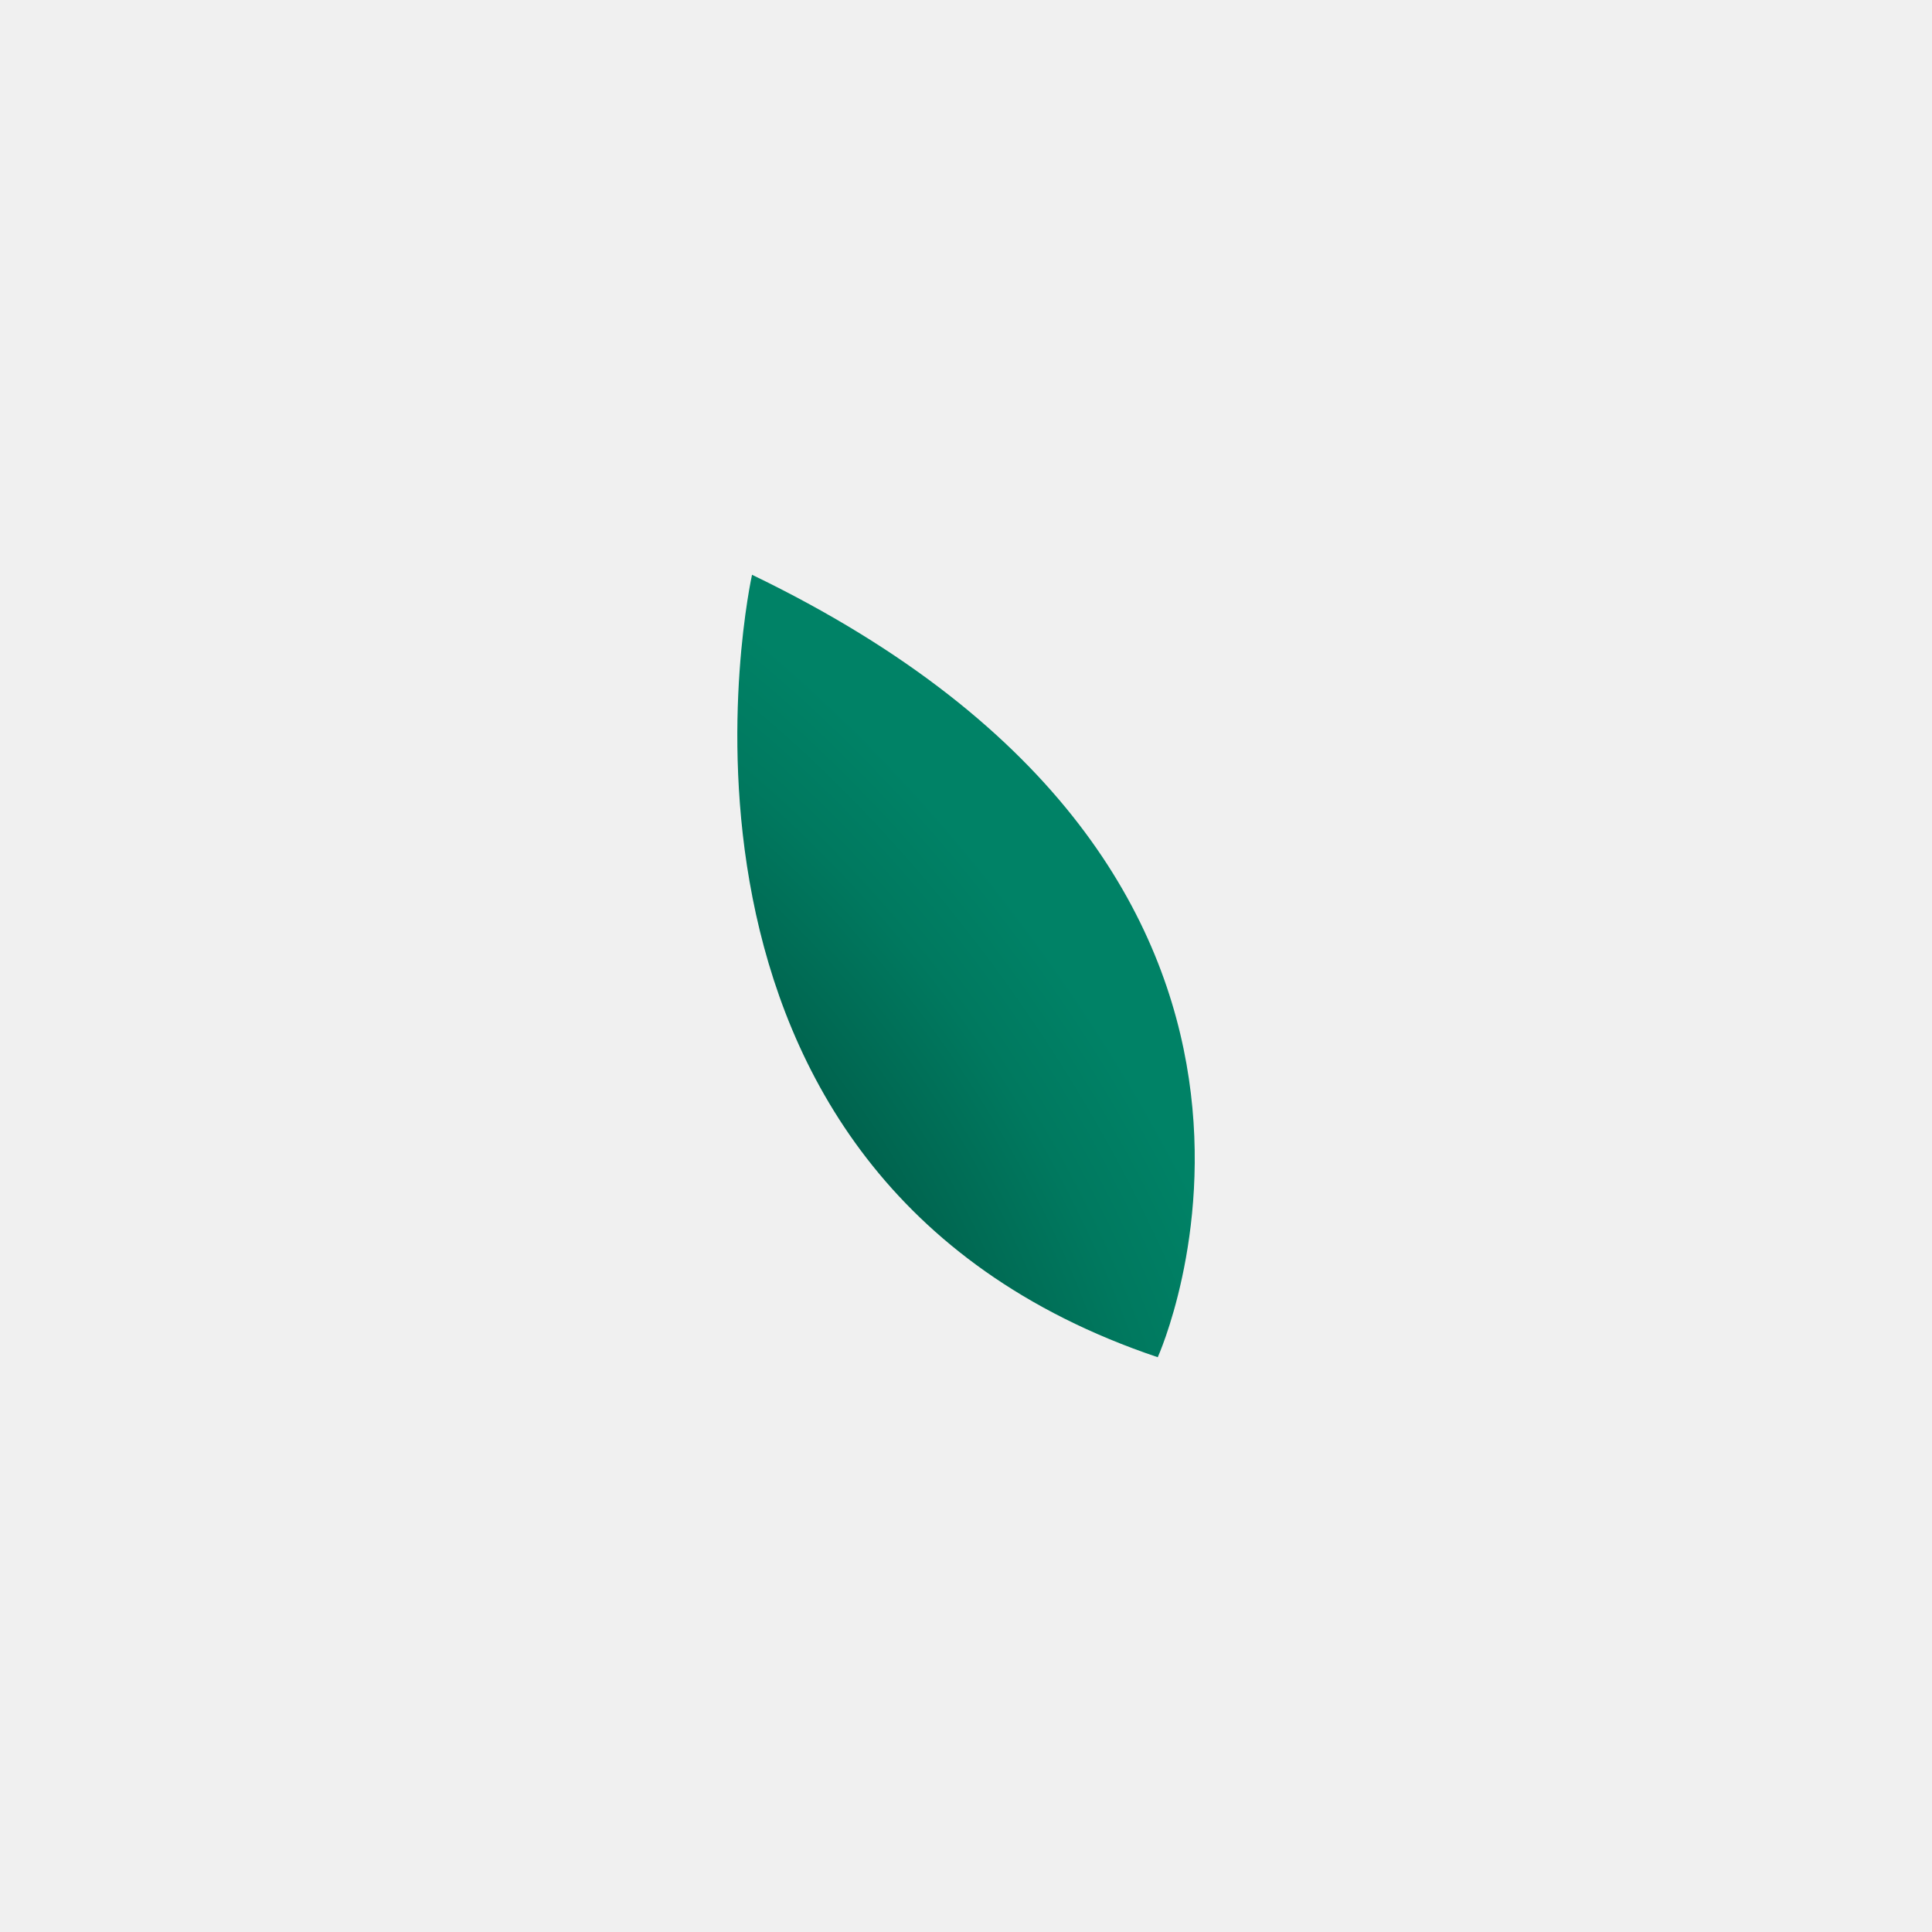
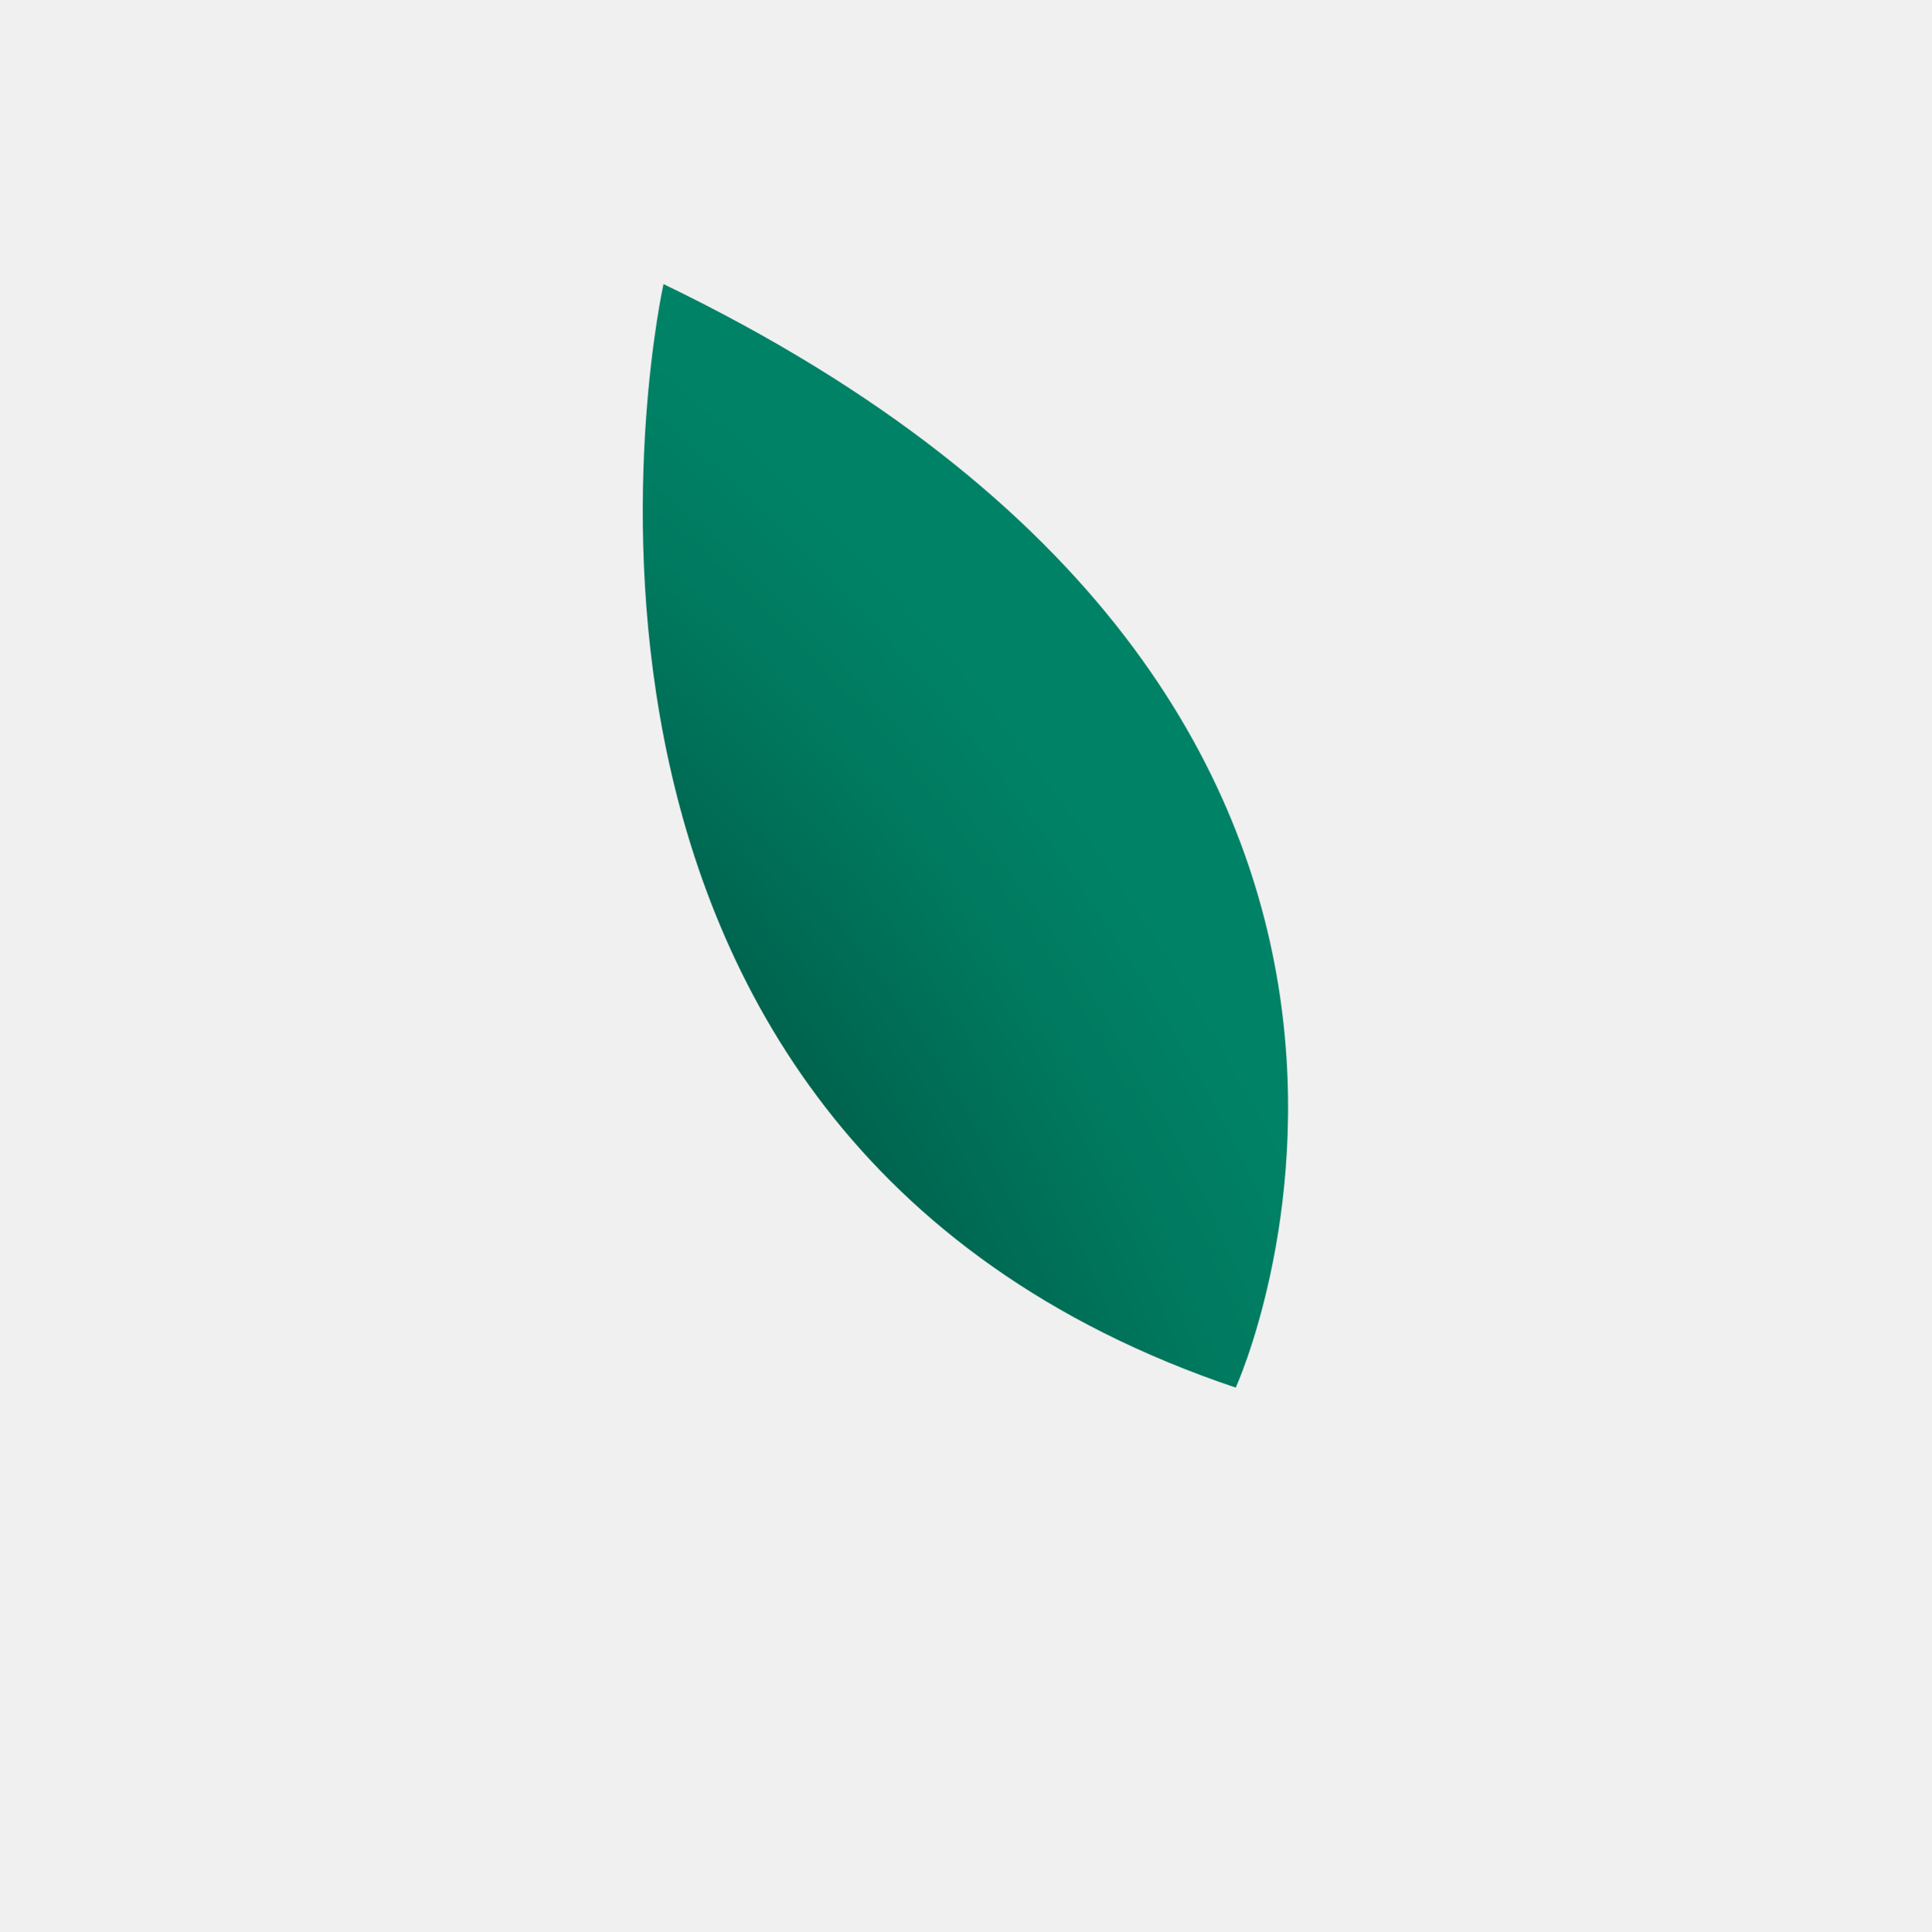
- <svg xmlns="http://www.w3.org/2000/svg" version="1.1" x="0px" y="0px" width="400px" height="400px" viewBox="0 0 400 400" style="enable-background:new 0 0 400 400;" xml:space="preserve">
+ <svg xmlns="http://www.w3.org/2000/svg" version="1.1" x="0px" y="0px" width="283.5px" height="283.5px" viewBox="0 0 283.5 283.5" style="enable-background:new 0 0 283.5 283.5;" xml:space="preserve">
  <style type="text/css">

	.st0{fill-rule:evenodd;clip-rule:evenodd;fill:#3A3A3A;}
	.st1{fill-rule:evenodd;clip-rule:evenodd;fill:#09562C;}
	.st2{fill-rule:evenodd;clip-rule:evenodd;fill:#A4A4A4;}
	.st3{fill-rule:evenodd;clip-rule:evenodd;fill:#A5A5A5;}
	.st4{fill-rule:evenodd;clip-rule:evenodd;fill:#414141;}
	.st5{fill-rule:evenodd;clip-rule:evenodd;fill:#444444;}
	.st6{fill-rule:evenodd;clip-rule:evenodd;fill:#474747;}
	.st7{fill-rule:evenodd;clip-rule:evenodd;fill:#494949;}
	.st8{fill-rule:evenodd;clip-rule:evenodd;fill:#B9B9B9;}
	.st9{fill-rule:evenodd;clip-rule:evenodd;fill:#515151;}
	.st10{fill:url(#SVGID_1_);}
	.st11{fill:url(#SVGID_2_);}
	.st12{fill:url(#SVGID_3_);}
	.st13{fill:url(#SVGID_4_);}
	.st14{fill:url(#SVGID_5_);}
	.st15{fill:url(#SVGID_6_);}
	.st16{fill:url(#SVGID_7_);}
	.st17{fill:url(#SVGID_8_);}
	.st18{fill:url(#SVGID_9_);}
	.st19{display:inline;fill-rule:evenodd;clip-rule:evenodd;fill:#8BC440;}
	.st20{display:inline;fill-rule:evenodd;clip-rule:evenodd;fill:#8CC442;}
	.st21{fill-rule:evenodd;clip-rule:evenodd;fill:#8BC440;}
	.st22{fill-rule:evenodd;clip-rule:evenodd;fill:#585858;}
	.st23{fill-rule:evenodd;clip-rule:evenodd;fill:#8CC442;}
	.st24{fill-rule:evenodd;clip-rule:evenodd;fill:#595959;}
	.st25{display:inline;}
	.st26{display:inline;fill:#026839;}
	.st27{fill-rule:evenodd;clip-rule:evenodd;fill:#2A2A2A;}
	.st28{display:inline;fill-rule:evenodd;clip-rule:evenodd;fill:#FFB02D;}
	.st29{display:inline;fill-rule:evenodd;clip-rule:evenodd;fill:#FFFFFF;}
	.st30{fill-rule:evenodd;clip-rule:evenodd;fill:#2F2F2F;}
	.st31{fill:#026839;}
	.st32{fill-rule:evenodd;clip-rule:evenodd;fill:#FFB02D;}
	.st33{fill:url(#SVGID_10_);}
	.st34{fill:url(#SVGID_11_);}
	.st35{fill:url(#SVGID_12_);}
	.st36{fill:url(#SVGID_13_);}
	.st37{fill:url(#SVGID_14_);}
	.st38{fill:url(#SVGID_15_);}
	.st39{fill:url(#SVGID_16_);}
	.st40{fill:url(#SVGID_17_);}
	.st41{fill:url(#SVGID_18_);}
	.st42{fill:url(#SVGID_19_);}
	.st43{fill:url(#SVGID_20_);}
	.st44{fill:url(#SVGID_21_);}
	.st45{fill:url(#SVGID_22_);}
	.st46{fill:url(#SVGID_23_);}
	.st47{fill:url(#SVGID_25_);}
	.st48{fill:url(#SVGID_26_);}
	.st49{fill:url(#SVGID_27_);}
	.st50{fill:url(#SVGID_28_);}
	.st51{fill:url(#SVGID_29_);}
	.st52{fill:url(#SVGID_30_);}
	.st53{fill:url(#SVGID_31_);}
	.st54{fill:url(#SVGID_32_);}
	.st55{fill:url(#SVGID_33_);}
	.st56{fill:url(#SVGID_34_);}
	.st57{fill:url(#SVGID_35_);}
	.st58{fill:url(#SVGID_36_);}
	.st59{fill:url(#SVGID_37_);}
	.st60{fill:url(#SVGID_38_);}
	.st61{fill:url(#SVGID_39_);}
	.st62{fill:url(#SVGID_40_);}
	.st63{fill:url(#SVGID_41_);}
	.st64{fill:url(#SVGID_42_);}
	.st65{fill:url(#SVGID_43_);}
	.st66{fill:url(#SVGID_44_);}
	.st67{fill:url(#SVGID_45_);}
	.st68{fill:url(#SVGID_46_);}
	.st69{fill:url(#SVGID_47_);}
	.st70{fill:url(#SVGID_49_);}
	.st71{fill:url(#SVGID_50_);}
	.st72{fill:url(#SVGID_51_);}
	.st73{fill:url(#SVGID_52_);}
	.st74{fill:url(#SVGID_53_);}
	.st75{fill:url(#SVGID_54_);}
	.st76{fill:url(#SVGID_55_);}
	.st77{fill:url(#SVGID_56_);}
	.st78{fill:url(#SVGID_57_);}
	.st79{fill:url(#SVGID_58_);}
	.st80{fill:url(#SVGID_59_);}
	.st81{fill:url(#SVGID_60_);}
	.st82{fill:url(#SVGID_61_);}
	.st83{fill:url(#SVGID_62_);}
	.st84{fill:url(#SVGID_63_);}
	.st85{fill:url(#SVGID_64_);}
	.st86{fill:url(#SVGID_65_);}
	.st87{fill:url(#SVGID_66_);}
	.st88{fill:url(#SVGID_67_);}
	.st89{fill:url(#SVGID_68_);}
	.st90{fill:url(#SVGID_69_);}
	.st91{fill:url(#SVGID_70_);}
	.st92{fill:url(#SVGID_71_);}
	.st93{fill:url(#SVGID_73_);}
	.st94{fill:url(#SVGID_74_);}
	.st95{fill:url(#SVGID_75_);}
	.st96{fill:url(#SVGID_76_);}
	.st97{fill:url(#SVGID_77_);}
	.st98{fill:url(#SVGID_78_);}
	.st99{fill:url(#SVGID_79_);}
	.st100{fill:url(#SVGID_80_);}
	.st101{fill:url(#SVGID_81_);}
	.st102{fill:url(#SVGID_82_);}
	.st103{fill:url(#SVGID_83_);}
	.st104{fill:url(#SVGID_84_);}
	.st105{fill:url(#SVGID_85_);}
	.st106{fill:url(#SVGID_86_);}
	.st107{fill:url(#SVGID_87_);}
	.st108{fill:url(#SVGID_88_);}
	.st109{fill:url(#SVGID_89_);}
	.st110{fill:url(#SVGID_90_);}
	.st111{fill:url(#SVGID_91_);}
	.st112{fill:url(#SVGID_92_);}
	.st113{fill:url(#SVGID_93_);}
	.st114{fill:url(#SVGID_94_);}
	.st115{fill:url(#SVGID_95_);}
- 	.st116{fill:url(#SVGID_96_);}
- 	.st117{display:none;}
- 	.st118{fill-rule:evenodd;clip-rule:evenodd;fill:url(#SVGID_24_);}
- 	.st119{fill-rule:evenodd;clip-rule:evenodd;fill:url(#SVGID_48_);}
- 	.st120{fill-rule:evenodd;clip-rule:evenodd;fill:url(#SVGID_72_);}
+ 	.st116{display:none;}
+ 	.st117{fill-rule:evenodd;clip-rule:evenodd;fill:url(#SVGID_24_);}
+ 	.st118{fill-rule:evenodd;clip-rule:evenodd;fill:url(#SVGID_48_);}
+ 	.st119{fill-rule:evenodd;clip-rule:evenodd;fill:url(#SVGID_72_);}
+ 	.st120{fill-rule:evenodd;clip-rule:evenodd;fill:url(#SVGID_96_);}
	.st121{fill-rule:evenodd;clip-rule:evenodd;fill:url(#SVGID_97_);}
	.st122{fill-rule:evenodd;clip-rule:evenodd;fill:url(#SVGID_98_);}
- 	.st123{fill-rule:evenodd;clip-rule:evenodd;fill:url(#SVGID_99_);}
- 	.st124{fill-rule:evenodd;clip-rule:evenodd;fill:#353535;}
- 	.st125{display:inline;fill-rule:evenodd;clip-rule:evenodd;fill:#008266;}
- 	.st126{display:inline;fill-rule:evenodd;clip-rule:evenodd;fill:#026839;}
- 	.st127{fill-rule:evenodd;clip-rule:evenodd;fill:#008266;}
- 	.st128{fill-rule:evenodd;clip-rule:evenodd;fill:#016D39;}
- 	.st129{fill-rule:evenodd;clip-rule:evenodd;fill:#026839;}
- 	.st130{fill-rule:evenodd;clip-rule:evenodd;fill:#02703B;}
- 	.st131{fill-rule:evenodd;clip-rule:evenodd;fill:#034119;}
- 	.st132{fill-rule:evenodd;clip-rule:evenodd;fill:#03441B;}
- 	.st133{fill-rule:evenodd;clip-rule:evenodd;fill:#03491F;}
- 	.st134{fill-rule:evenodd;clip-rule:evenodd;fill:#035226;}
- 	.st135{fill-rule:evenodd;clip-rule:evenodd;fill:#03592D;}
- 	.st136{fill-rule:evenodd;clip-rule:evenodd;fill:#036334;}
- 	.st137{fill-rule:evenodd;clip-rule:evenodd;fill:#038266;}
- 	.st138{fill-rule:evenodd;clip-rule:evenodd;fill:#043711;}
- 	.st139{fill-rule:evenodd;clip-rule:evenodd;fill:#047C3F;}
- 	.st140{fill-rule:evenodd;clip-rule:evenodd;fill:#D3C64A;}
+ 	.st123{fill-rule:evenodd;clip-rule:evenodd;fill:#353535;}
+ 	.st124{display:inline;fill-rule:evenodd;clip-rule:evenodd;fill:#008266;}
+ 	.st125{display:inline;fill-rule:evenodd;clip-rule:evenodd;fill:#026839;}
+ 	.st126{fill-rule:evenodd;clip-rule:evenodd;fill:#008266;}
+ 	.st127{fill-rule:evenodd;clip-rule:evenodd;fill:#016D39;}
+ 	.st128{fill-rule:evenodd;clip-rule:evenodd;fill:#026839;}
+ 	.st129{fill-rule:evenodd;clip-rule:evenodd;fill:#02703B;}
+ 	.st130{fill-rule:evenodd;clip-rule:evenodd;fill:#034119;}
+ 	.st131{fill-rule:evenodd;clip-rule:evenodd;fill:#03441B;}
+ 	.st132{fill-rule:evenodd;clip-rule:evenodd;fill:#03491F;}
+ 	.st133{fill-rule:evenodd;clip-rule:evenodd;fill:#035226;}
+ 	.st134{fill-rule:evenodd;clip-rule:evenodd;fill:#03592D;}
+ 	.st135{fill-rule:evenodd;clip-rule:evenodd;fill:#036334;}
+ 	.st136{fill-rule:evenodd;clip-rule:evenodd;fill:#038266;}
+ 	.st137{fill-rule:evenodd;clip-rule:evenodd;fill:#043711;}
+ 	.st138{fill-rule:evenodd;clip-rule:evenodd;fill:#047C3F;}
+ 	.st139{fill-rule:evenodd;clip-rule:evenodd;fill:#D3C64A;}

</style>
-   <g id="Layer_1" class="st117">
+   <g id="Layer_1" class="st116">
</g>
  <g id="Layer_2">
-     <radialGradient id="SVGID_1_" cx="143.004" cy="255.498" r="94.326" gradientTransform="matrix(0.8213 -0.5705 1.156 1.664 -269.7876 -88.0671)" gradientUnits="userSpaceOnUse">
+     <radialGradient id="SVGID_1_" cx="84.736" cy="178.252" r="94.326" gradientTransform="matrix(0.8213 -0.5705 1.156 1.664 -190.9092 -70.0183)" gradientUnits="userSpaceOnUse">
      <stop offset="0" style="stop-color:#004234" />
      <stop offset="0.392" style="stop-color:#00624D" />
      <stop offset="0.767" style="stop-color:#00795F" />
      <stop offset="1" style="stop-color:#008266" />
    </radialGradient>
-     <path class="st10" d="M155.7,119c0,0-27.7,124.4,84,162C239.7,281,284.9,181.3,155.7,119z" />
+     <path class="st10" d="M97.4,41.7c0,0-27.7,124.4,84,162C181.4,203.8,226.7,104.1,97.4,41.7z" />
  </g>
</svg>
